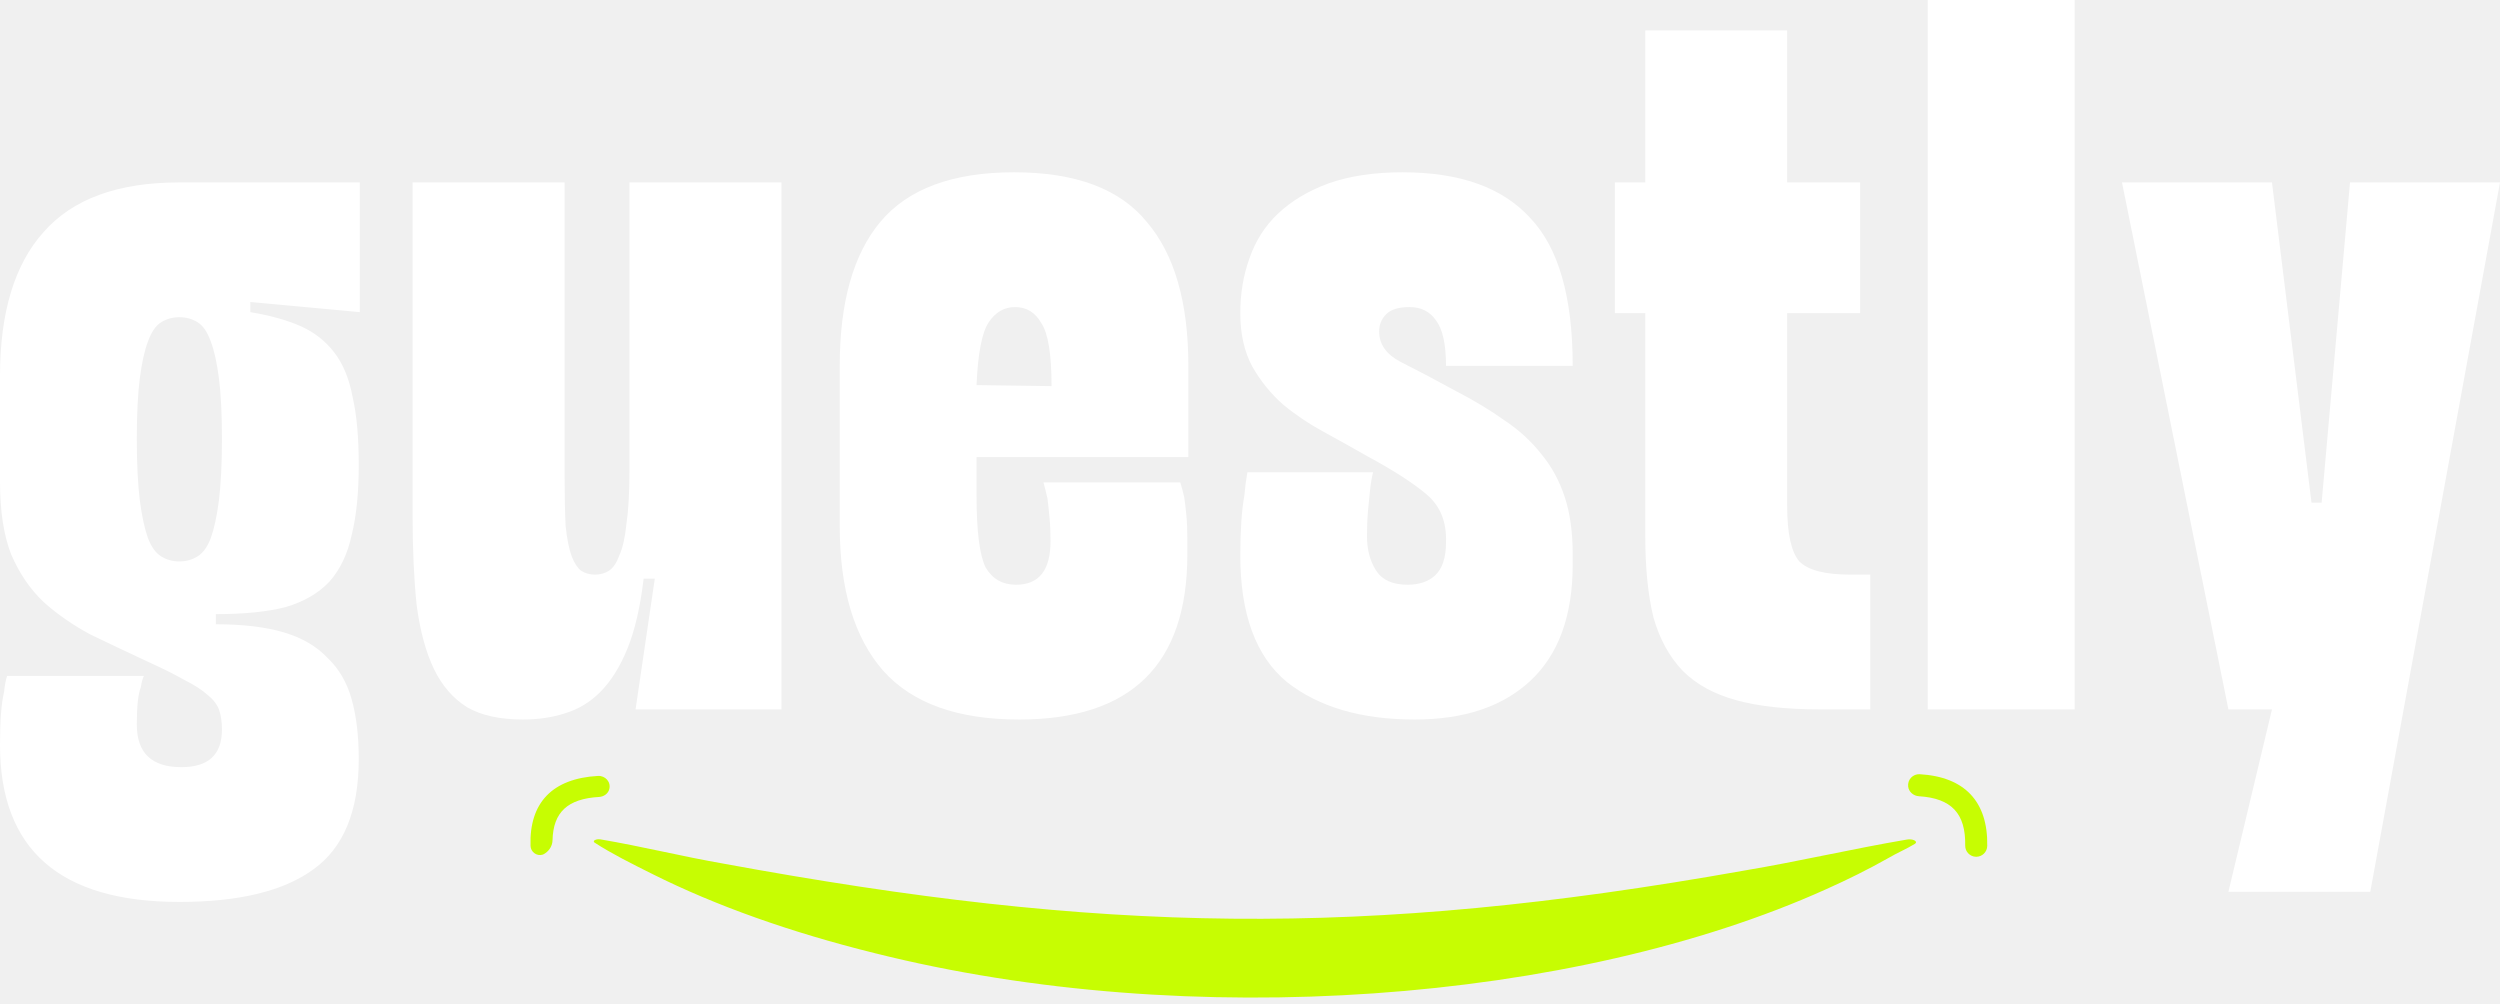
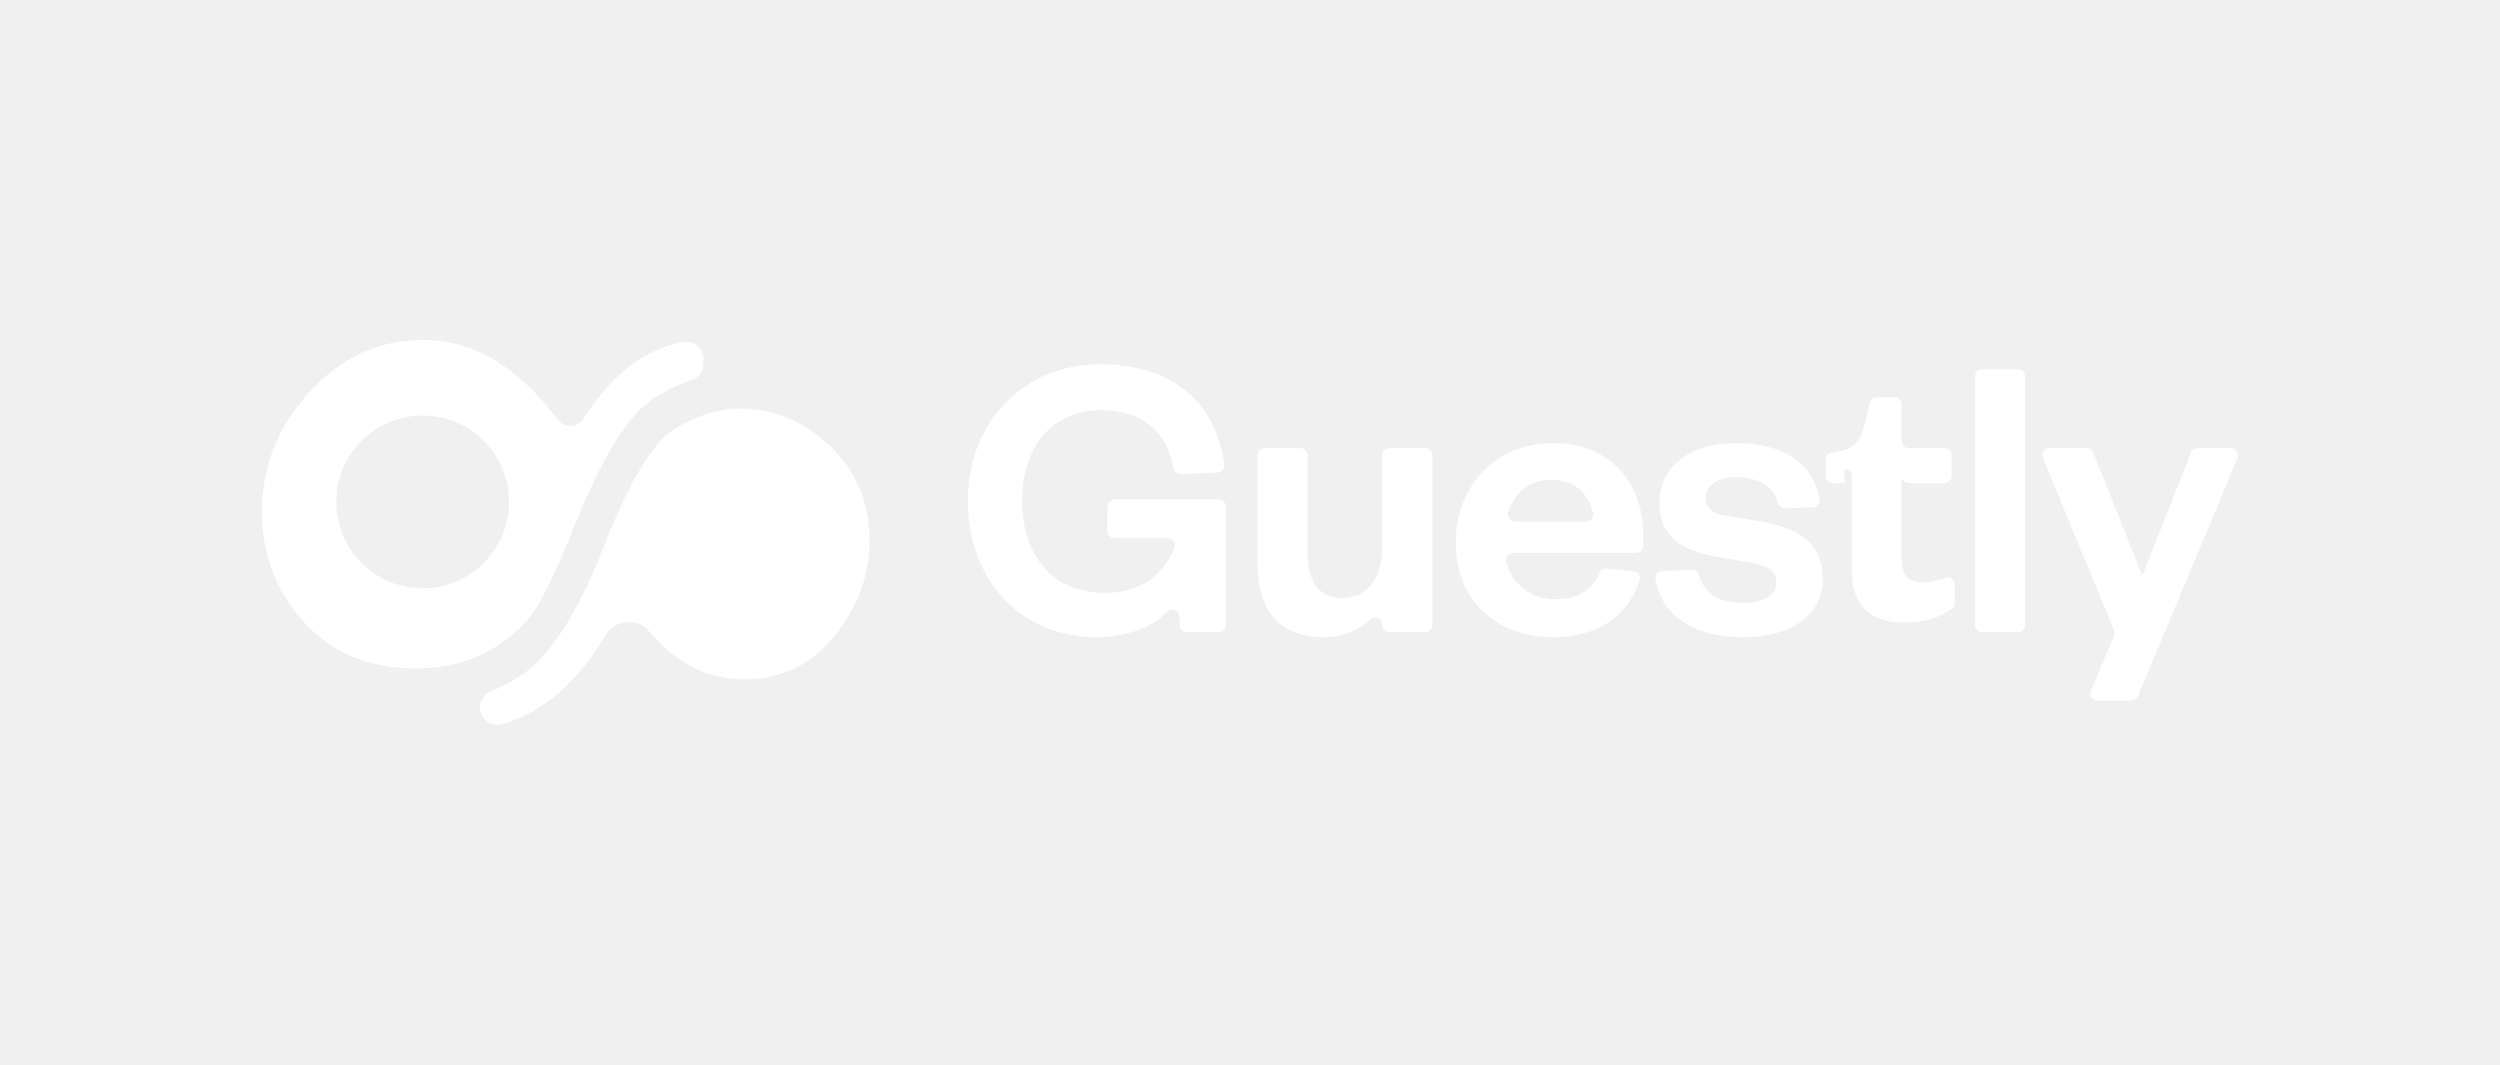
- <svg xmlns="http://www.w3.org/2000/svg" width="152" height="61" viewBox="0 0 152 61" fill="none">
-   <path d="M135.487 43.131L129.017 11.091H138.136L140.539 30.561H141.156L142.881 11.091H152L144.113 54.222H135.487L138.136 43.131H135.487Z" fill="white" />
-   <path d="M126.139 43.131H117.205V0H126.139V43.131Z" fill="white" />
-   <path d="M108.659 11.091H113.095V19.039H108.659V30.746C108.659 32.431 108.906 33.56 109.398 34.135C109.932 34.669 110.959 34.936 112.479 34.936H113.712V43.131H110.631C108.618 43.131 106.934 42.946 105.578 42.577C104.223 42.207 103.134 41.611 102.313 40.79C101.491 39.927 100.895 38.839 100.526 37.524C100.197 36.169 100.033 34.526 100.033 32.595V19.039H98.184V11.091H100.033V1.848H108.659V11.091Z" fill="white" />
-   <path d="M75.41 33.766C75.41 33.026 75.431 32.348 75.472 31.732C75.513 31.116 75.575 30.582 75.657 30.13C75.698 29.637 75.76 29.165 75.842 28.713H83.482C83.4 29.042 83.338 29.411 83.297 29.822C83.256 30.192 83.215 30.603 83.174 31.054C83.133 31.506 83.112 32.02 83.112 32.595C83.112 33.416 83.297 34.115 83.667 34.69C84.037 35.265 84.673 35.552 85.577 35.552C86.275 35.552 86.83 35.367 87.241 34.998C87.692 34.587 87.918 33.909 87.918 32.965C87.959 31.732 87.569 30.767 86.748 30.069C85.926 29.37 84.714 28.59 83.112 27.727C82.25 27.234 81.367 26.741 80.463 26.248C79.559 25.756 78.738 25.201 77.998 24.585C77.259 23.927 76.643 23.168 76.15 22.305C75.657 21.401 75.41 20.313 75.41 19.039C75.41 17.848 75.595 16.739 75.965 15.712C76.335 14.644 76.91 13.74 77.69 13.001C78.512 12.22 79.539 11.604 80.771 11.152C82.044 10.701 83.544 10.475 85.269 10.475C88.76 10.475 91.348 11.399 93.032 13.247C94.758 15.055 95.62 18.053 95.62 22.243H87.918C87.918 20.929 87.713 20.005 87.302 19.471C86.933 18.937 86.398 18.67 85.7 18.67C85.043 18.67 84.57 18.813 84.283 19.101C83.996 19.389 83.852 19.738 83.852 20.148C83.852 20.929 84.283 21.545 85.146 21.997C86.049 22.449 87.179 23.044 88.534 23.784C89.644 24.359 90.629 24.954 91.492 25.571C92.355 26.146 93.094 26.823 93.71 27.604C94.326 28.343 94.799 29.206 95.127 30.192C95.456 31.178 95.62 32.348 95.62 33.704V34.32C95.62 37.442 94.758 39.804 93.032 41.406C91.348 42.967 89.007 43.747 86.008 43.747C82.763 43.747 80.175 42.987 78.245 41.468C76.355 39.907 75.41 37.339 75.41 33.766Z" fill="white" />
-   <path d="M61.777 35.552C63.174 35.552 63.872 34.669 63.872 32.903C63.872 32.369 63.852 31.896 63.811 31.486C63.77 31.034 63.729 30.644 63.688 30.315C63.605 29.945 63.523 29.617 63.441 29.329H71.759C71.841 29.576 71.924 29.884 72.006 30.253C72.047 30.541 72.088 30.89 72.129 31.301C72.17 31.712 72.191 32.205 72.191 32.78V33.704C72.191 40.4 68.781 43.747 61.962 43.747C58.224 43.747 55.472 42.761 53.706 40.79C51.939 38.777 51.056 35.84 51.056 31.979V22.243C51.056 18.382 51.878 15.466 53.521 13.494C55.205 11.481 57.916 10.475 61.654 10.475C65.392 10.475 68.083 11.481 69.726 13.494C71.41 15.466 72.252 18.382 72.252 22.243V27.789H59.374V30.13C59.374 32.307 59.559 33.766 59.929 34.505C60.34 35.203 60.956 35.552 61.777 35.552ZM61.716 18.67C61.059 18.67 60.525 18.978 60.114 19.594C59.703 20.21 59.456 21.483 59.374 23.414L63.934 23.476C63.934 21.545 63.729 20.272 63.318 19.655C62.948 18.998 62.414 18.67 61.716 18.67Z" fill="white" />
-   <path d="M34.328 11.091V28.898C34.328 30.13 34.349 31.157 34.39 31.979C34.472 32.759 34.595 33.375 34.76 33.827C34.924 34.238 35.109 34.526 35.314 34.69C35.561 34.854 35.848 34.936 36.177 34.936C36.505 34.936 36.793 34.854 37.039 34.69C37.286 34.526 37.491 34.217 37.656 33.766C37.861 33.314 38.005 32.677 38.087 31.855C38.21 31.034 38.272 29.945 38.272 28.59V11.091H47.514V43.131H38.642L39.812 35.183H39.134C38.929 36.908 38.6 38.325 38.149 39.434C37.697 40.543 37.142 41.426 36.485 42.084C35.869 42.7 35.15 43.131 34.328 43.378C33.548 43.624 32.706 43.747 31.802 43.747C30.405 43.747 29.276 43.501 28.413 43.008C27.551 42.474 26.873 41.693 26.38 40.666C25.887 39.64 25.538 38.346 25.332 36.785C25.168 35.224 25.086 33.416 25.086 31.363V11.091H34.328Z" fill="white" />
-   <path d="M15.219 18.978C16.451 19.183 17.478 19.471 18.3 19.84C19.122 20.21 19.799 20.744 20.333 21.442C20.867 22.141 21.237 23.044 21.442 24.153C21.689 25.221 21.812 26.598 21.812 28.282C21.812 29.966 21.668 31.383 21.381 32.533C21.134 33.683 20.682 34.628 20.025 35.367C19.368 36.066 18.485 36.579 17.376 36.908C16.267 37.196 14.849 37.339 13.124 37.339V37.955C14.767 37.955 16.143 38.12 17.253 38.448C18.361 38.777 19.245 39.29 19.902 39.989C20.6 40.646 21.093 41.488 21.381 42.515C21.668 43.542 21.812 44.754 21.812 46.15C21.812 49.313 20.888 51.552 19.039 52.867C17.232 54.181 14.521 54.838 10.906 54.838C3.635 54.838 0 51.655 0 45.288C0 44.548 0.021 43.912 0.062 43.378C0.103 42.844 0.164 42.412 0.246 42.084C0.288 41.673 0.349 41.344 0.431 41.098H8.749C8.667 41.262 8.606 41.488 8.565 41.776C8.482 41.981 8.421 42.269 8.38 42.638C8.339 43.008 8.318 43.48 8.318 44.055C8.318 45.781 9.222 46.643 11.029 46.643C12.672 46.643 13.494 45.883 13.494 44.364C13.494 43.87 13.432 43.46 13.309 43.131C13.186 42.803 12.939 42.495 12.57 42.207C12.241 41.919 11.789 41.632 11.214 41.344C10.639 41.016 9.9 40.646 8.996 40.235C7.764 39.66 6.593 39.106 5.484 38.572C4.416 37.996 3.471 37.339 2.649 36.6C1.828 35.819 1.171 34.854 0.678 33.704C0.226 32.554 0 31.075 0 29.268V22.86C0 18.998 0.883 16.082 2.649 14.11C4.416 12.097 7.168 11.091 10.906 11.091H21.874V18.978L15.219 18.362V18.978ZM13.494 26.68C13.494 25.16 13.432 23.927 13.309 22.983C13.186 22.038 13.021 21.299 12.816 20.765C12.611 20.189 12.344 19.799 12.015 19.594C11.687 19.389 11.317 19.286 10.906 19.286C10.495 19.286 10.126 19.389 9.797 19.594C9.468 19.799 9.201 20.189 8.996 20.765C8.791 21.299 8.626 22.038 8.503 22.983C8.38 23.927 8.318 25.16 8.318 26.68C8.318 28.2 8.38 29.452 8.503 30.438C8.626 31.383 8.791 32.143 8.996 32.718C9.201 33.252 9.468 33.622 9.797 33.827C10.126 34.032 10.495 34.135 10.906 34.135C11.317 34.135 11.687 34.032 12.015 33.827C12.344 33.622 12.611 33.252 12.816 32.718C13.021 32.143 13.186 31.383 13.309 30.438C13.432 29.452 13.494 28.2 13.494 26.68Z" fill="white" />
-   <path d="M116.4 51.097C116.293 51.038 116.11 51.016 115.95 51.043C112.557 51.621 109.42 52.363 106.027 52.934C82.789 57.069 66.971 56.735 43.982 52.508C41.433 52.063 39.076 51.47 36.51 51.034C36.382 51.012 36.235 51.033 36.158 51.084L36.154 51.086C36.087 51.13 36.086 51.188 36.154 51.233C37.196 51.91 38.419 52.517 39.649 53.132C43.511 55.065 48.038 56.676 53.179 57.951C72.326 62.761 95.728 60.953 110.993 54.081C112.346 53.478 113.618 52.843 114.802 52.175C115.32 51.868 115.92 51.614 116.422 51.308C116.524 51.245 116.514 51.16 116.405 51.099L116.4 51.097Z" fill="#C7FD02" />
-   <path d="M116.721 47.072C116.307 47.049 115.963 47.4 116.017 47.831C116.058 48.155 116.348 48.392 116.674 48.412C118.653 48.536 119.519 49.462 119.484 51.409C119.477 51.779 119.771 52.085 120.141 52.092C120.146 52.092 120.15 52.092 120.154 52.092C120.519 52.092 120.817 51.8 120.824 51.434C120.874 48.74 119.455 47.231 116.721 47.072Z" fill="#C7FD02" />
-   <path d="M37.042 47.991C37.165 47.54 36.795 47.15 36.356 47.176C33.592 47.33 32.172 48.802 32.256 51.43C32.267 51.793 32.63 52.076 32.992 51.963C33.024 51.953 33.068 51.932 33.136 51.888C33.414 51.706 33.587 51.406 33.594 51.084C33.635 49.379 34.516 48.565 36.422 48.455C36.709 48.439 36.969 48.257 37.042 47.991Z" fill="#C7FD02" />
+ <svg xmlns="http://www.w3.org/2000/svg" id="Layer_1" viewBox="0 0 1080 460">
+   <path d="M294.964,147.67c-16.647,3.287-30.942,14.295-42.794,33.053-2.564,4.071-8.474,4.313-11.369.482-17.069-22.89-36.37-34.35-57.963-34.35-19.15,0-35.526,7.539-49.187,22.588-13.631,14.928-20.477,32.088-20.477,51.539,0,18.698,6.122,34.681,18.366,48.041,12.244,13.179,28.167,19.753,47.77,19.753,11.942,0,22.528-2.503,31.786-7.539,8.776-5.006,15.531-11.038,20.236-18.125,4.222-6.574,9.892-18.668,16.949-36.219,11.611-28.891,22.679-46.925,33.173-54.133,5.489-3.8,11.189-6.605,17.099-8.444,3.167-.995,5.338-3.86,5.338-7.178v-2.051c0-4.705-4.313-8.324-8.927-7.419ZM182.627,254.156c-20.628,0-37.335-16.707-37.335-37.335s16.707-37.305,37.335-37.305,37.305,16.707,37.305,37.305-16.707,37.335-37.305,37.335ZM358.657,192.755c-11.46-10.827-24.398-16.255-38.843-16.255-9.258,0-18.668,2.925-28.228,8.716-9.59,5.82-20.025,23.221-31.303,52.263-10.525,26.81-21.804,44.633-33.897,53.409-4.373,3.137-9.138,5.73-14.264,7.69-2.865,1.116-4.765,3.89-4.765,6.997,0,4.222,3.468,7.57,7.449,7.57.633,0,1.297-.09,1.93-.271,17.582-4.856,32.51-17.672,44.814-38.421,4.101-6.906,13.872-7.66,19.06-1.508,11.55,13.692,25.151,20.538,40.864,20.538,15.833,0,28.8-6.182,38.843-18.577,10.193-12.576,15.29-26.297,15.29-41.195,0-16.466-5.639-30.128-16.949-40.954Z" fill="#fff" />
+   <path d="M418.139,216.296c0-34.981,25.063-58.961,56.977-58.961,31.519,0,50.229,16.631,53.737,43.346.237,1.808-1.188,3.416-3.011,3.491l-15.652.642c-1.599.066-3.062-1.037-3.309-2.618-2.378-15.217-13.343-25.027-31.223-25.027-20.736,0-34.079,15.326-34.079,39.127,0,24.342,13.704,39.847,35.881,39.847,14.436,0,25.372-7.442,29.784-19.437.747-2.03-.832-4.183-2.996-4.183h-22.733c-1.742,0-3.154-1.412-3.154-3.154v-10.462c0-1.742,1.412-3.154,3.154-3.154h44.901c1.742,0,3.154,1.412,3.154,3.154v51.031c0,1.742-1.412,3.154-3.154,3.154h-13.708c-1.742,0-3.154-1.412-3.154-3.154v-3.454c0-2.875-3.455-4.178-5.467-2.124-7.115,7.264-18.284,10.896-30.595,10.896-31.734,0-55.355-23.801-55.355-58.961Z" fill="#fff" />
+   <path d="M600.33,193.577h15.33c1.742,0,3.154,1.412,3.154,3.154v73.209c0,1.742-1.412,3.154-3.154,3.154h-15.33c-1.742,0-3.154-1.412-3.154-3.154h0c0-2.765-3.314-4.203-5.301-2.281-4.931,4.77-11.974,7.599-20.302,7.599-21.097,0-28.309-14.244-28.309-31.915v-46.611c0-1.742,1.412-3.154,3.154-3.154h15.33c1.742,0,3.154,1.412,3.154,3.154v42.284c0,12.082,4.508,19.293,15.146,19.293s17.13-8.654,17.13-22.178v-39.399c0-1.742,1.412-3.154,3.154-3.154Z" fill="#fff" />
+   <path d="M705.571,246.743c2.024.209,3.32,2.259,2.674,4.188-5.136,15.358-18.282,24.326-37.151,24.326-24.522,0-42.191-15.688-42.191-40.749s17.85-43.095,41.651-43.095c25.965,0,39.307,18.031,39.307,39.669v4.598c0,1.742-1.412,3.154-3.154,3.154h-52.873c-1.996,0-3.559,1.85-3.105,3.793,2.257,9.677,10.676,16.222,21.086,16.222,9.751,0,15.868-3.788,19.179-11.364.548-1.253,1.778-2.063,3.138-1.922l11.437,1.179ZM685.086,225.312c1.988,0,3.553-1.832,3.099-3.767-1.808-7.701-7.398-14.264-17.81-14.264-10.223,0-16.056,5.989-18.754,13.965-.678,2.004.906,4.067,3.021,4.067h30.444Z" fill="#fff" />
+   <path d="M730.805,246.15c1.443-.055,2.768.877,3.132,2.275,2.079,7.985,8.968,12.047,19.013,12.047,7.934,0,14.425-2.704,14.425-8.474,0-5.41-3.608-7.754-11.54-9.016l-12.622-2.164c-16.95-2.704-26.325-9.016-26.325-23.801,0-15.146,12.802-25.604,32.996-25.604,20.447,0,33.26,8.568,36.124,23.965.353,1.897-1.062,3.685-2.99,3.763l-11.763.476c-1.434.058-2.742-.864-3.13-2.245-2.092-7.448-8.097-11.173-18.422-11.173-7.752,0-12.802,3.426-12.802,8.836,0,4.326,2.886,6.852,8.656,7.752l15.146,2.526c16.768,2.704,26.686,9.736,26.686,24.702,0,16.228-14.064,25.243-34.619,25.243-19.42,0-34.57-7.908-37.599-24.909-.335-1.882,1.092-3.64,3.003-3.713l12.631-.485Z" fill="#fff" />
+   <path d="M796.853,208.723h-5.052c-1.742,0-3.154-1.412-3.154-3.154v-6.977c0-1.542,1.114-2.857,2.635-3.111l2.775-.463c7.754-1.262,9.918-5.228,11.72-12.622l1.955-8.381c.333-1.427,1.606-2.437,3.071-2.437h7.507c1.742,0,3.154,1.412,3.154,3.154v15.69c0,1.742,1.412,3.154,3.154,3.154h15.33c1.742,0,3.154,1.412,3.154,3.154v8.838c0,1.742-1.412,3.154-3.154,3.154h-15.33c-1.742,0-3.154-1.412-3.154-3.154v36.154c0,6.852,3.066,9.918,9.556,9.918,3.014,0,6.115-.787,9.303-1.996,2.042-.774,4.221.779,4.221,2.962v7.861c0,1.023-.483,2.004-1.326,2.583-5.447,3.743-11.674,5.899-20.672,5.899-12.262,0-22.539-5.41-22.539-22.359v-41.022c0-1.742-1.412-3.154-3.154-3.154Z" fill="#fff" />
+   <path d="M874.831,162.653v107.286c0,1.742-1.412,3.154-3.154,3.154h-15.33c-1.742,0-3.154-1.412-3.154-3.154v-107.286c0-1.742,1.412-3.154,3.154-3.154h15.33c1.742,0,3.154,1.412,3.154,3.154Z" fill="#fff" />
+   <path d="M903.348,298.29l9.917-23.626c.325-.775.328-1.648.007-2.425l-30.696-74.305c-.858-2.076.668-4.358,2.915-4.358h15.867c1.291,0,2.451.787,2.929,1.986l20.846,52.287h.722l20.667-52.279c.476-1.204,1.639-1.994,2.933-1.994h14.214c2.252,0,3.778,2.293,2.91,4.37l-42.98,102.78c-.491,1.173-1.638,1.937-2.91,1.937h-14.434c-2.254,0-3.78-2.296-2.908-4.374Z" fill="#fff" />
</svg>
